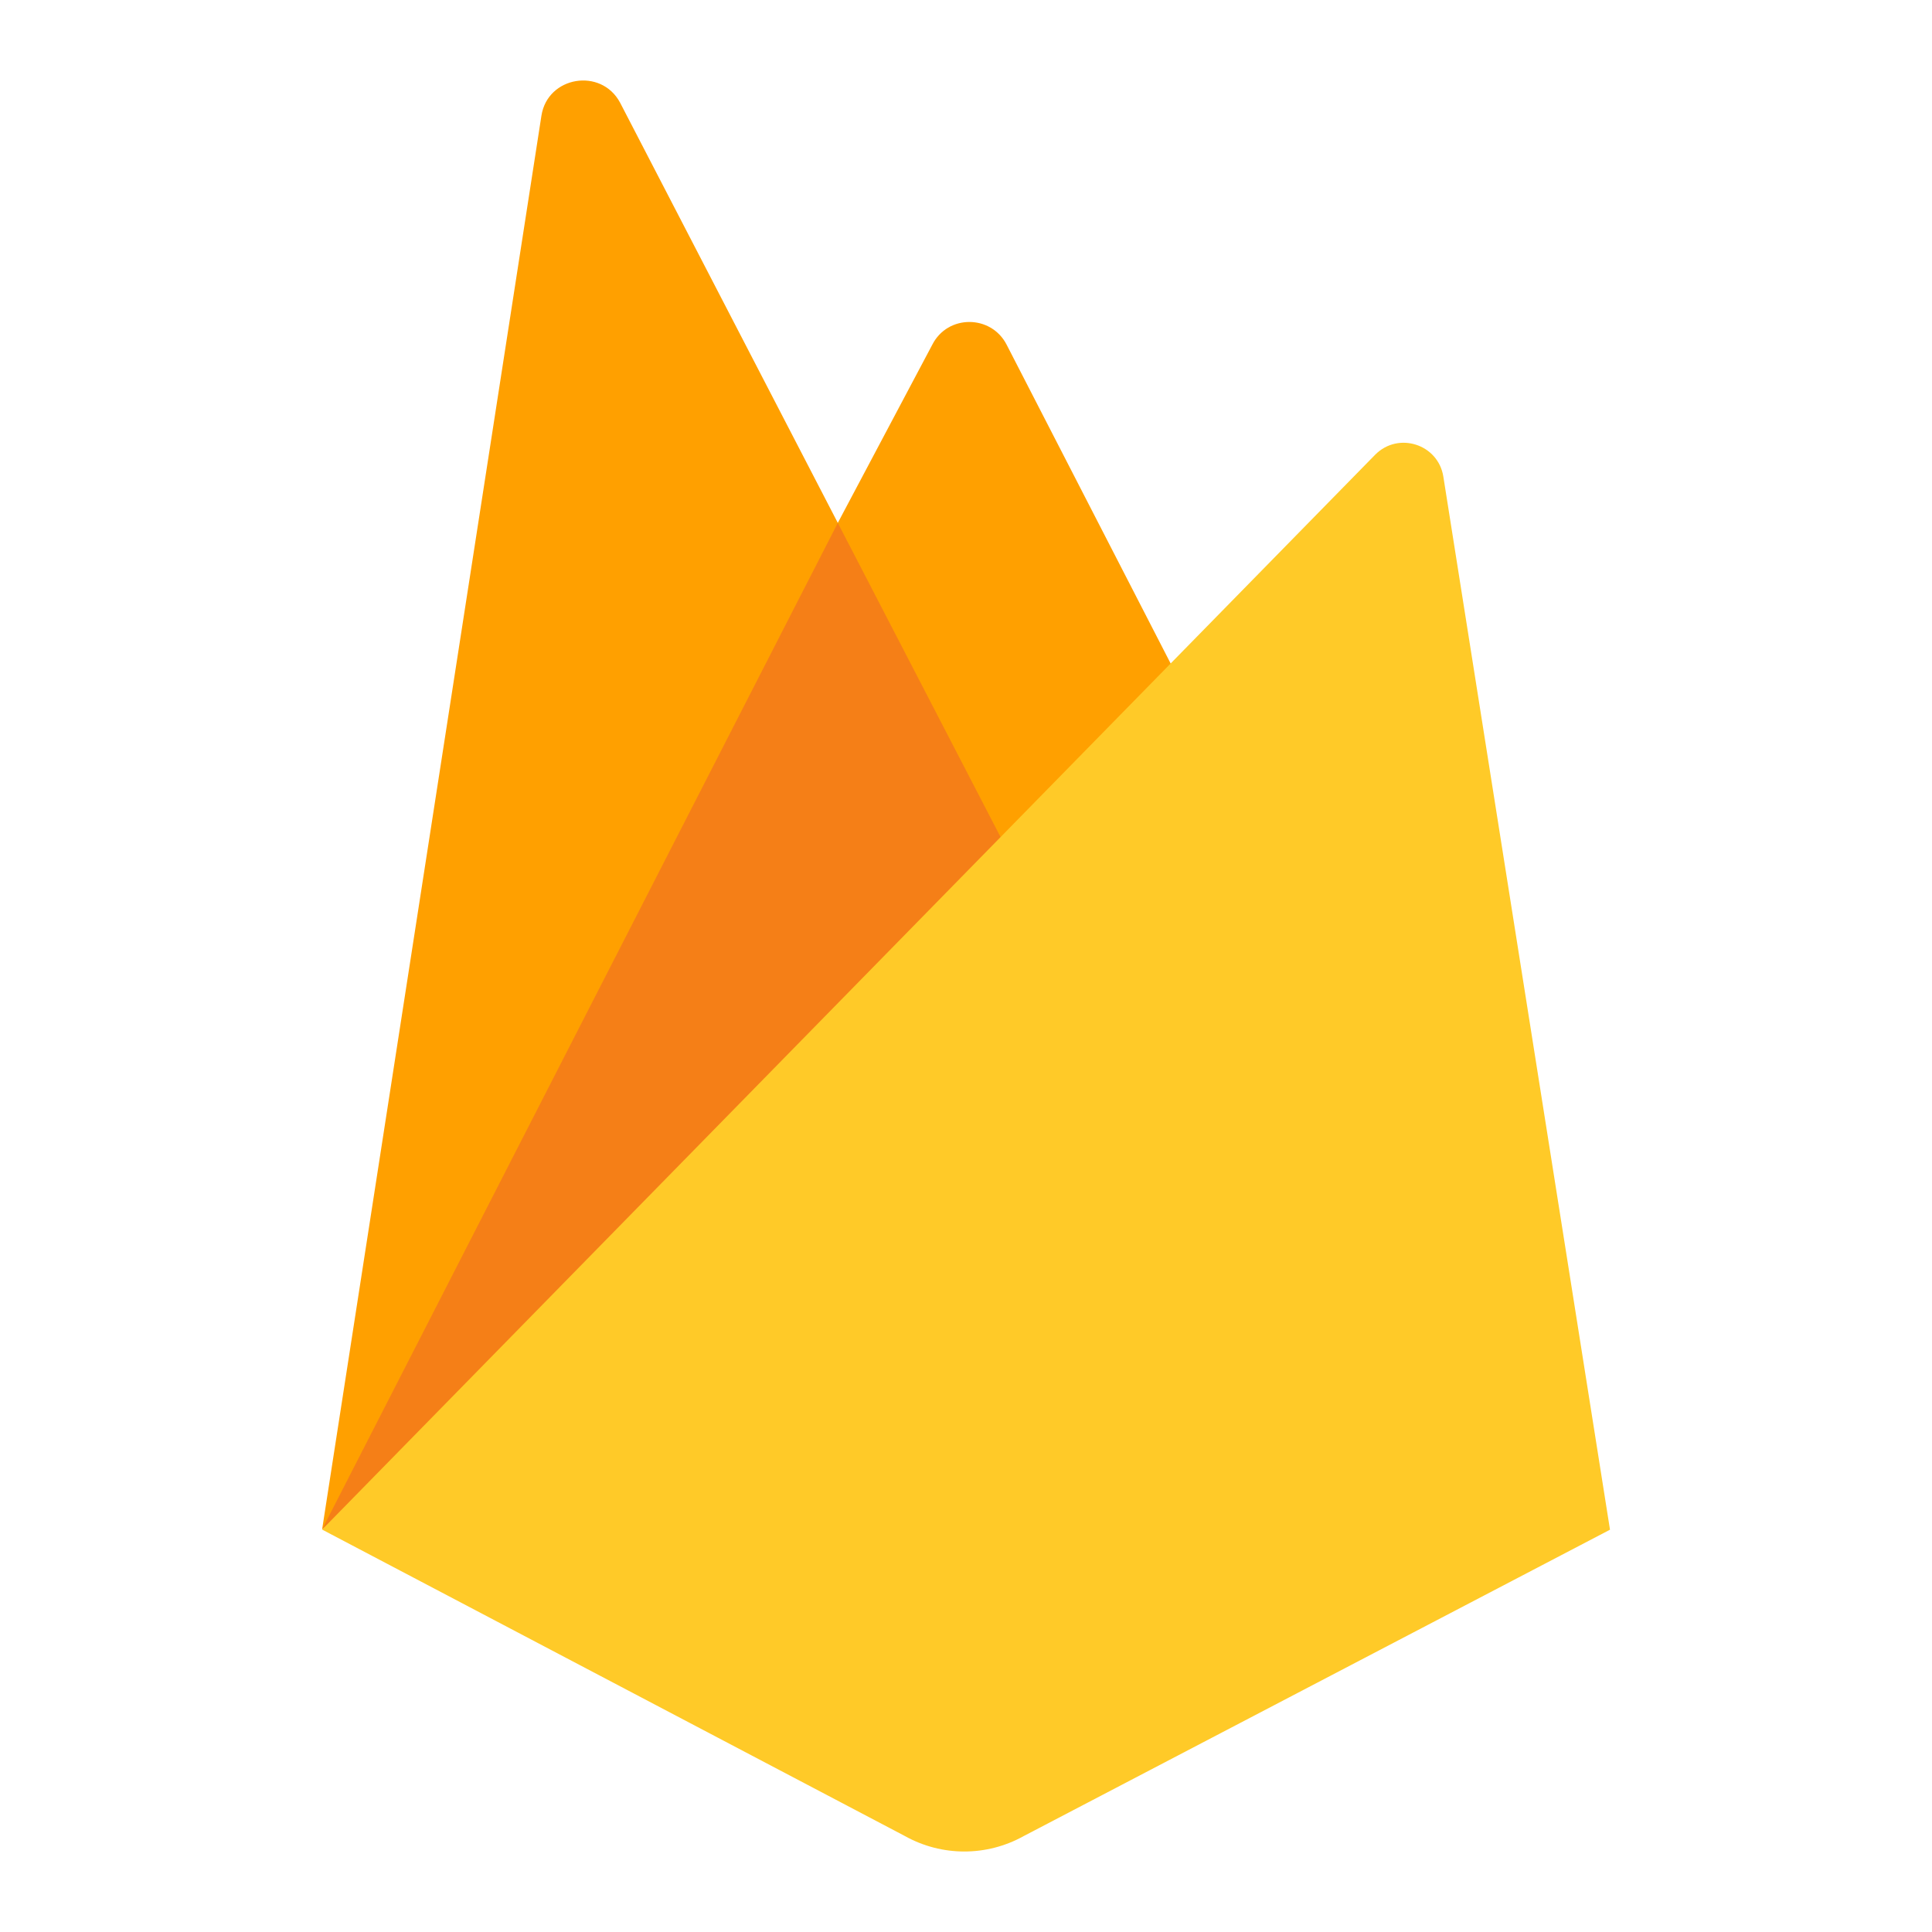
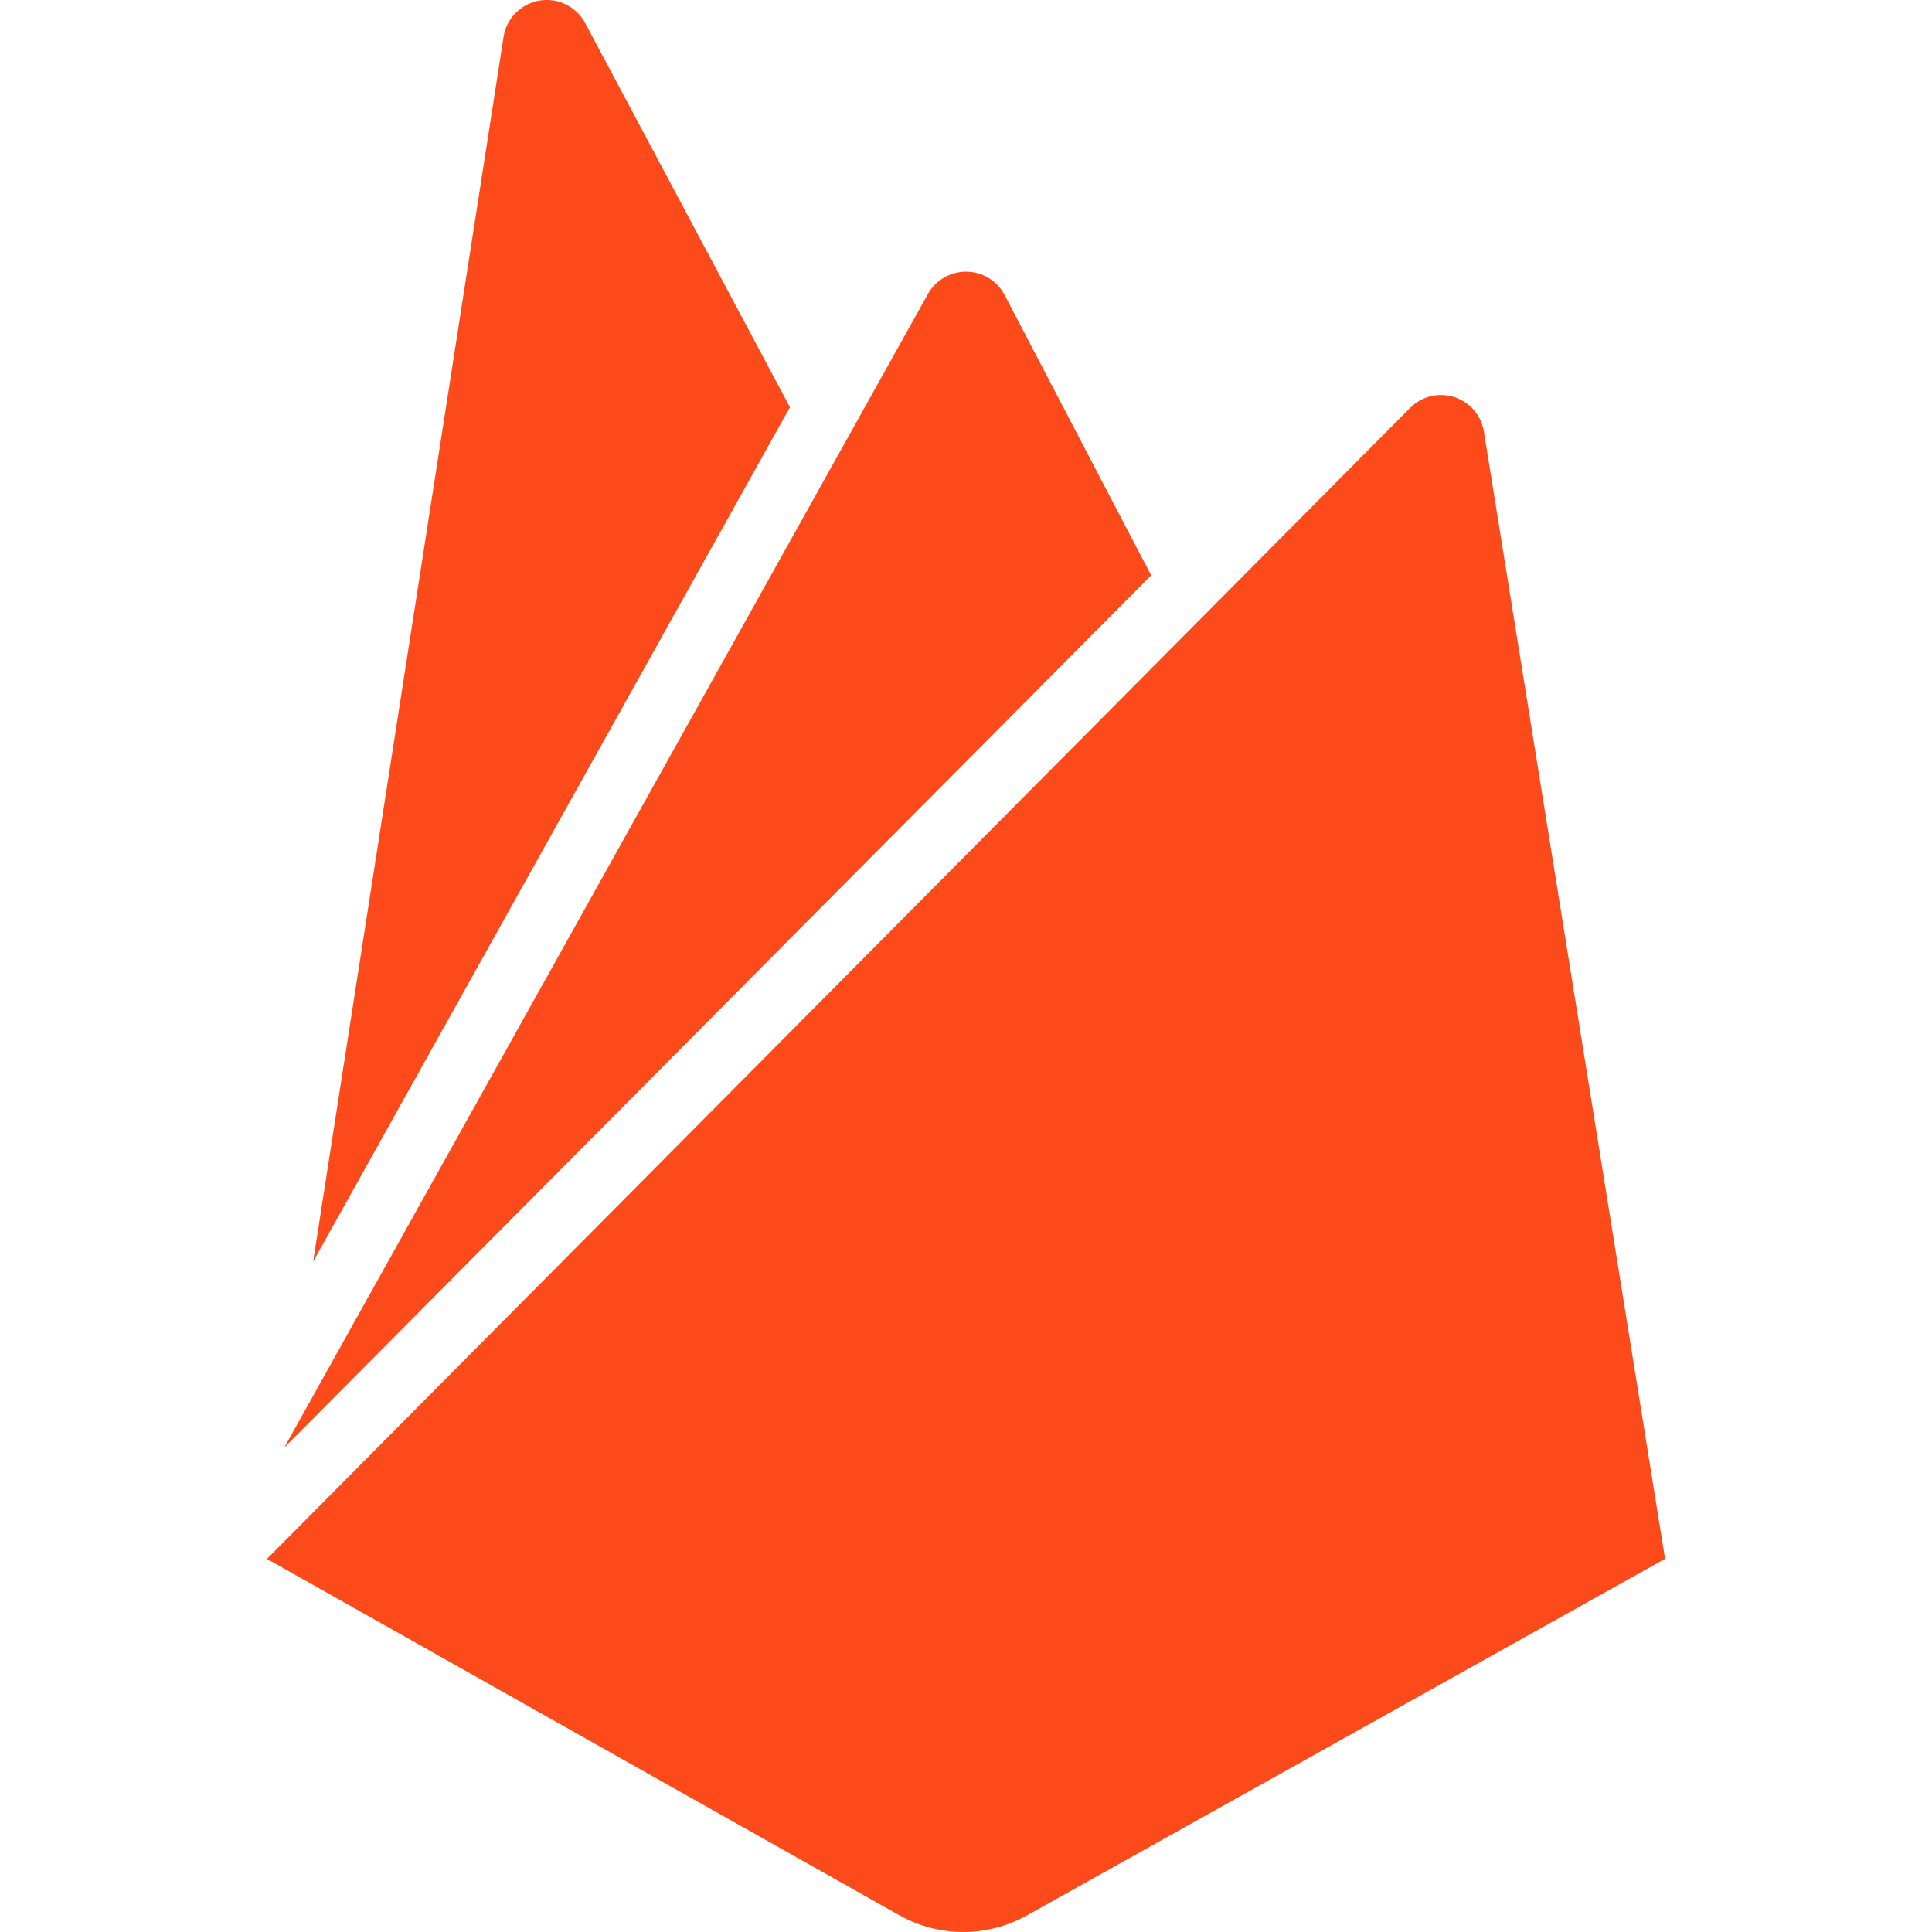
- <svg xmlns="http://www.w3.org/2000/svg" viewBox="0 0 48 48" width="48px" height="48px">
-   <path fill="#ffa000" d="M25.01,8.565c-0.386-0.753-1.466-0.755-1.848,0l-2.347,4.426L15.404,2.547 c-0.471-0.874-1.798-0.653-1.952,0.325L8.003,37.997L30.25,18.75L25.01,8.565z" />
-   <path fill="#f57f17" d="M25.795 22.604L20.815 12.992 8.003 37.997z" />
-   <path fill="#ffca28" d="M35.859,11.838c-0.13-0.802-1.115-1.12-1.69-0.544L8.003,38.002l14.479,7.614 c0.917,0.512,2.034,0.512,2.951,0.001L40,38.005L35.859,11.838z" />
+ <svg xmlns="http://www.w3.org/2000/svg" viewBox="0 0 24 24" fill="#fc4a1a">
+   <path d="M3.89 15.672L6.255.461A.542.542 0 017.27.288l2.543 4.771zm16.794 3.692l-2.25-14a.54.54 0 00-.919-.295L3.316 19.365l7.856 4.427a1.621 1.621 0 001.588 0zM14.3 7.147l-1.82-3.482a.542.542 0 00-.96 0L3.53 17.984z" />
</svg>
